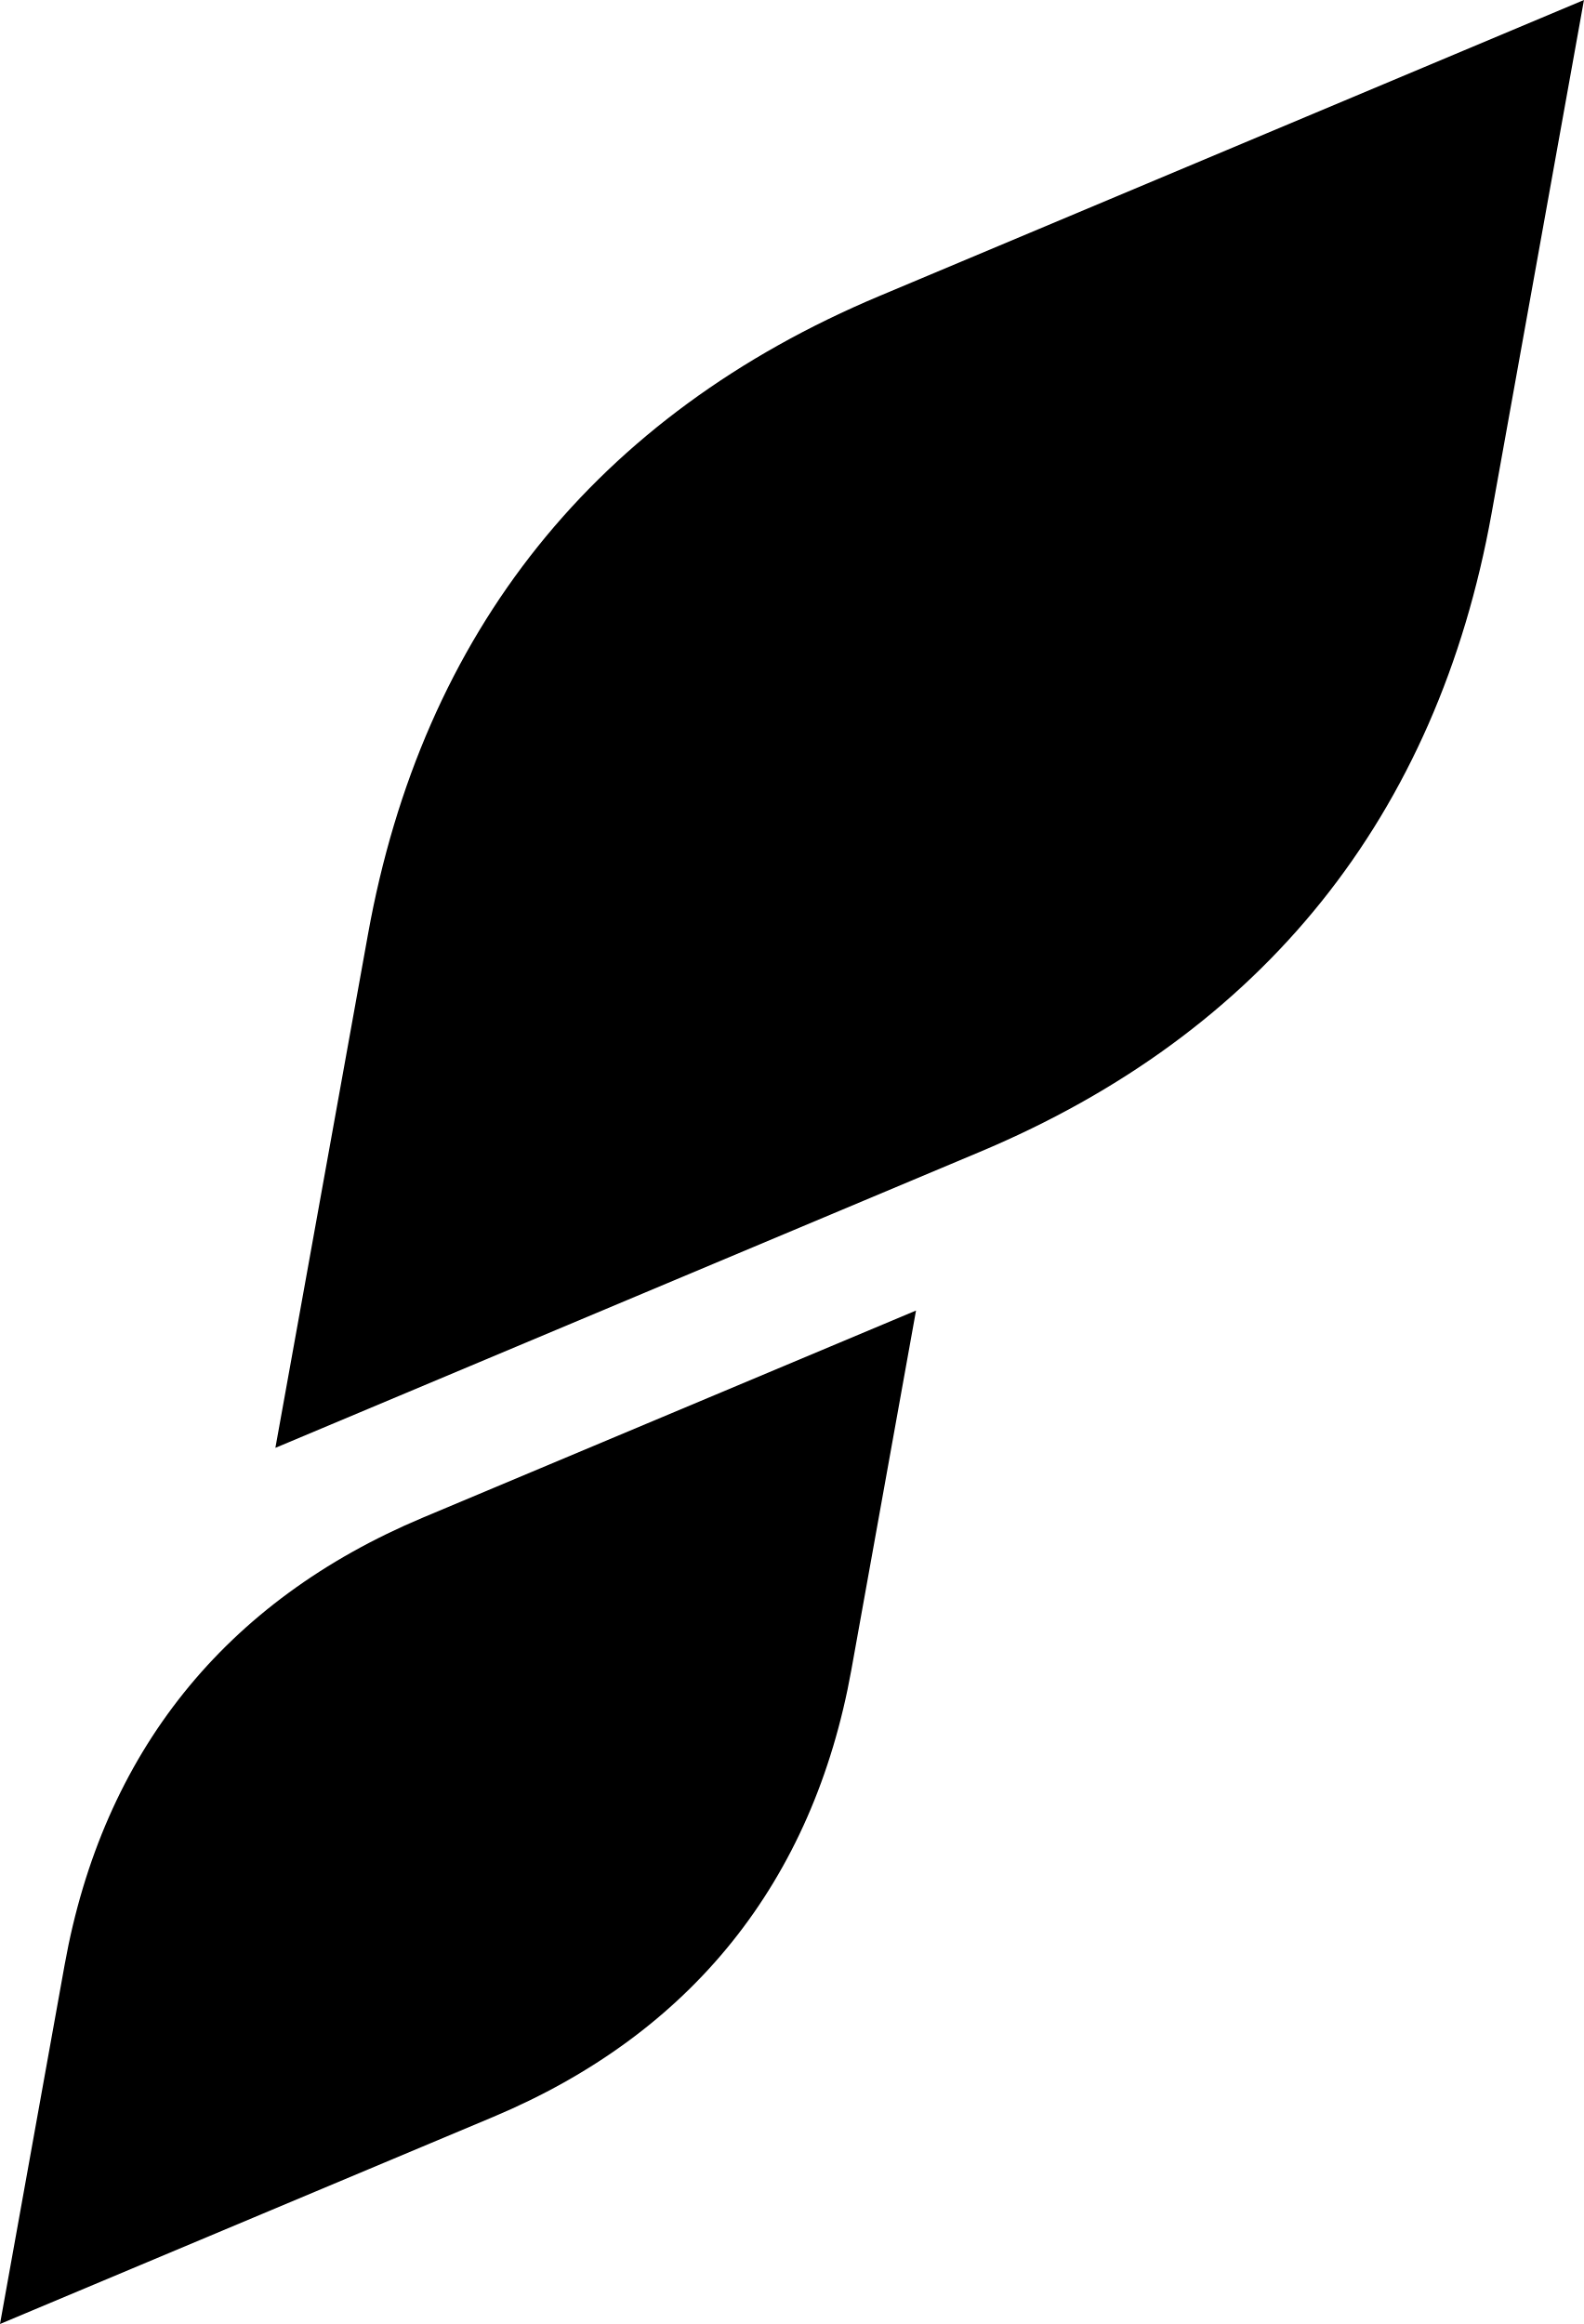
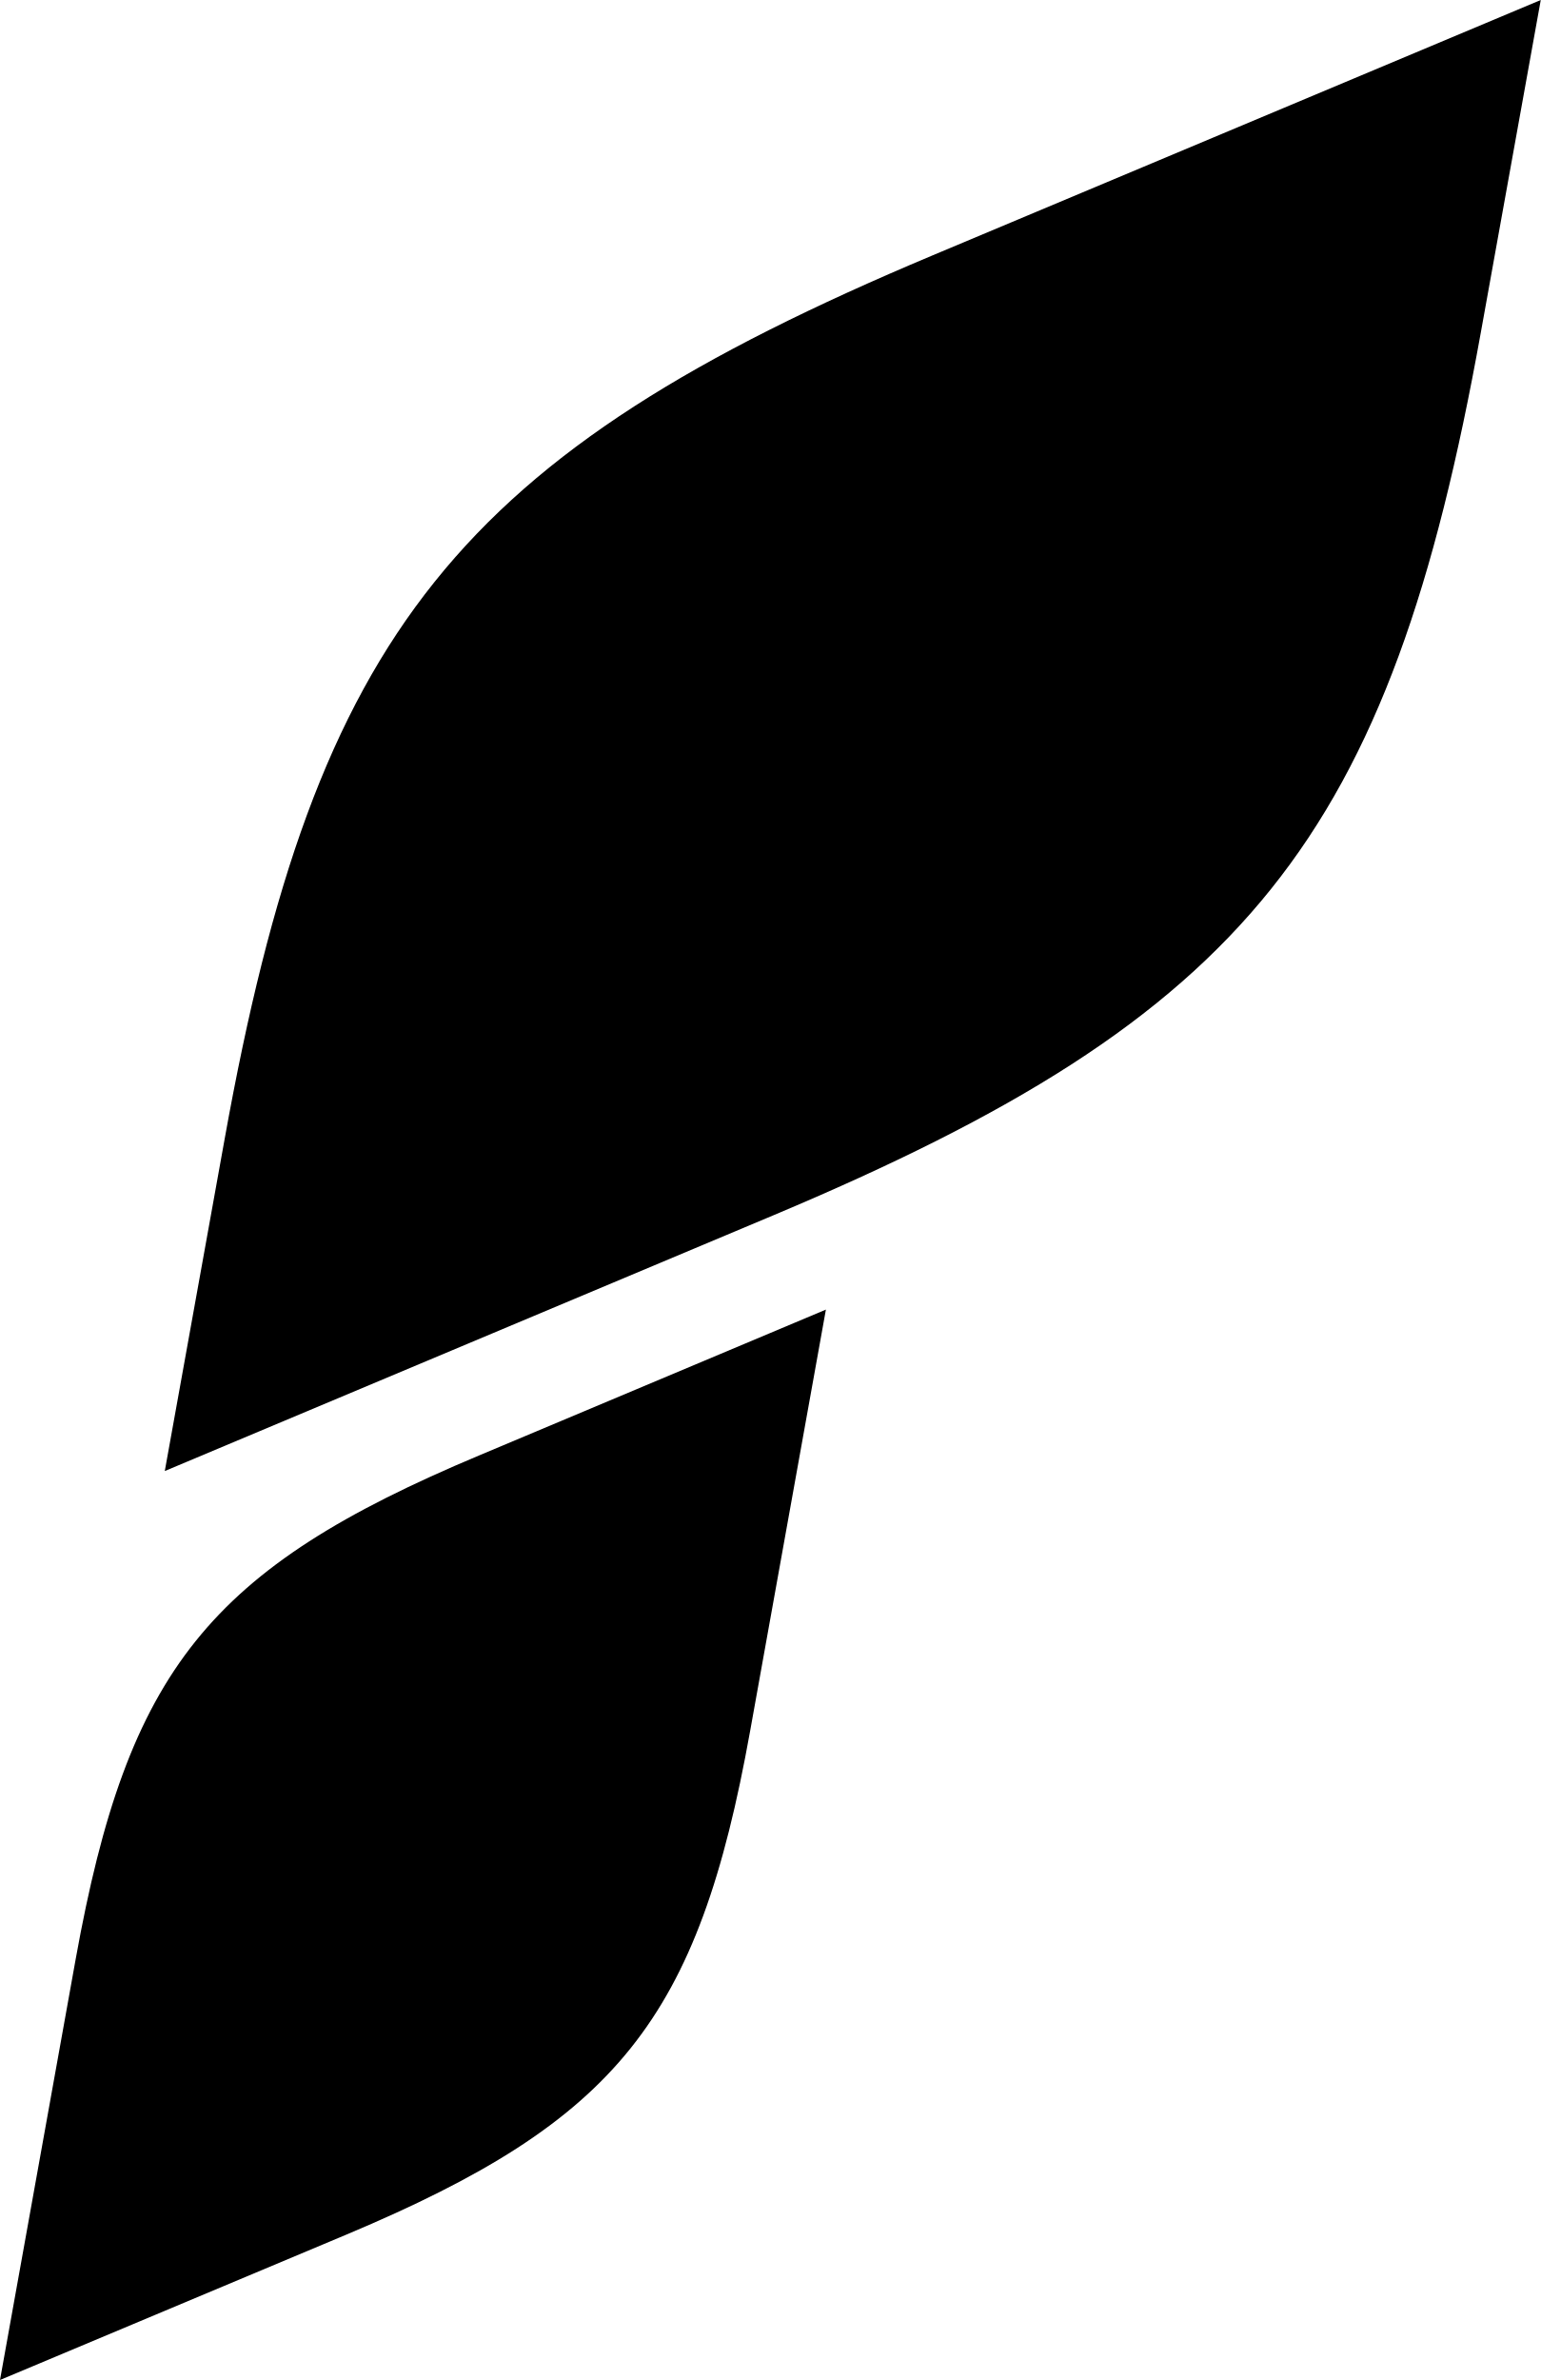
- <svg xmlns="http://www.w3.org/2000/svg" viewBox="0 0 81.79 120" width="81.79" height="120" fill="currentColor" role="img" aria-labelledby="t">
-   <path d="M81.79 0.00 L77.02 26.51 C74.21 42.13 65.22 53.34 50.59 59.48 L14.22 74.76 L19.00 48.25 C21.81 32.63 30.79 21.42 45.42 15.28 Z" />
-   <path d="M47.30 67.67 L43.96 86.23 C41.99 97.16 35.70 105.01 25.46 109.31 L0.00 120.00 L3.34 101.44 C5.31 90.51 11.60 82.66 21.84 78.36 Z" />
+ <svg xmlns="http://www.w3.org/2000/svg" viewBox="0 0 77.7 120" width="77.7" height="120" fill="currentColor" role="img" aria-labelledby="t">
+   <path d="M77.70 0.00 L74.68 16.75 C70.08 42.32 62.94 51.22 38.99 61.28 L8.31 74.17 L11.33 57.42 C15.93 31.85 23.07 22.94 47.02 12.88 Z" />
+   <path d="M41.65 66.03 L37.83 87.27 C35.21 101.85 31.14 106.92 17.49 112.66 L0.00 120.00 L3.82 98.76 C6.45 84.19 10.51 79.11 24.17 73.38 Z" />
</svg>
